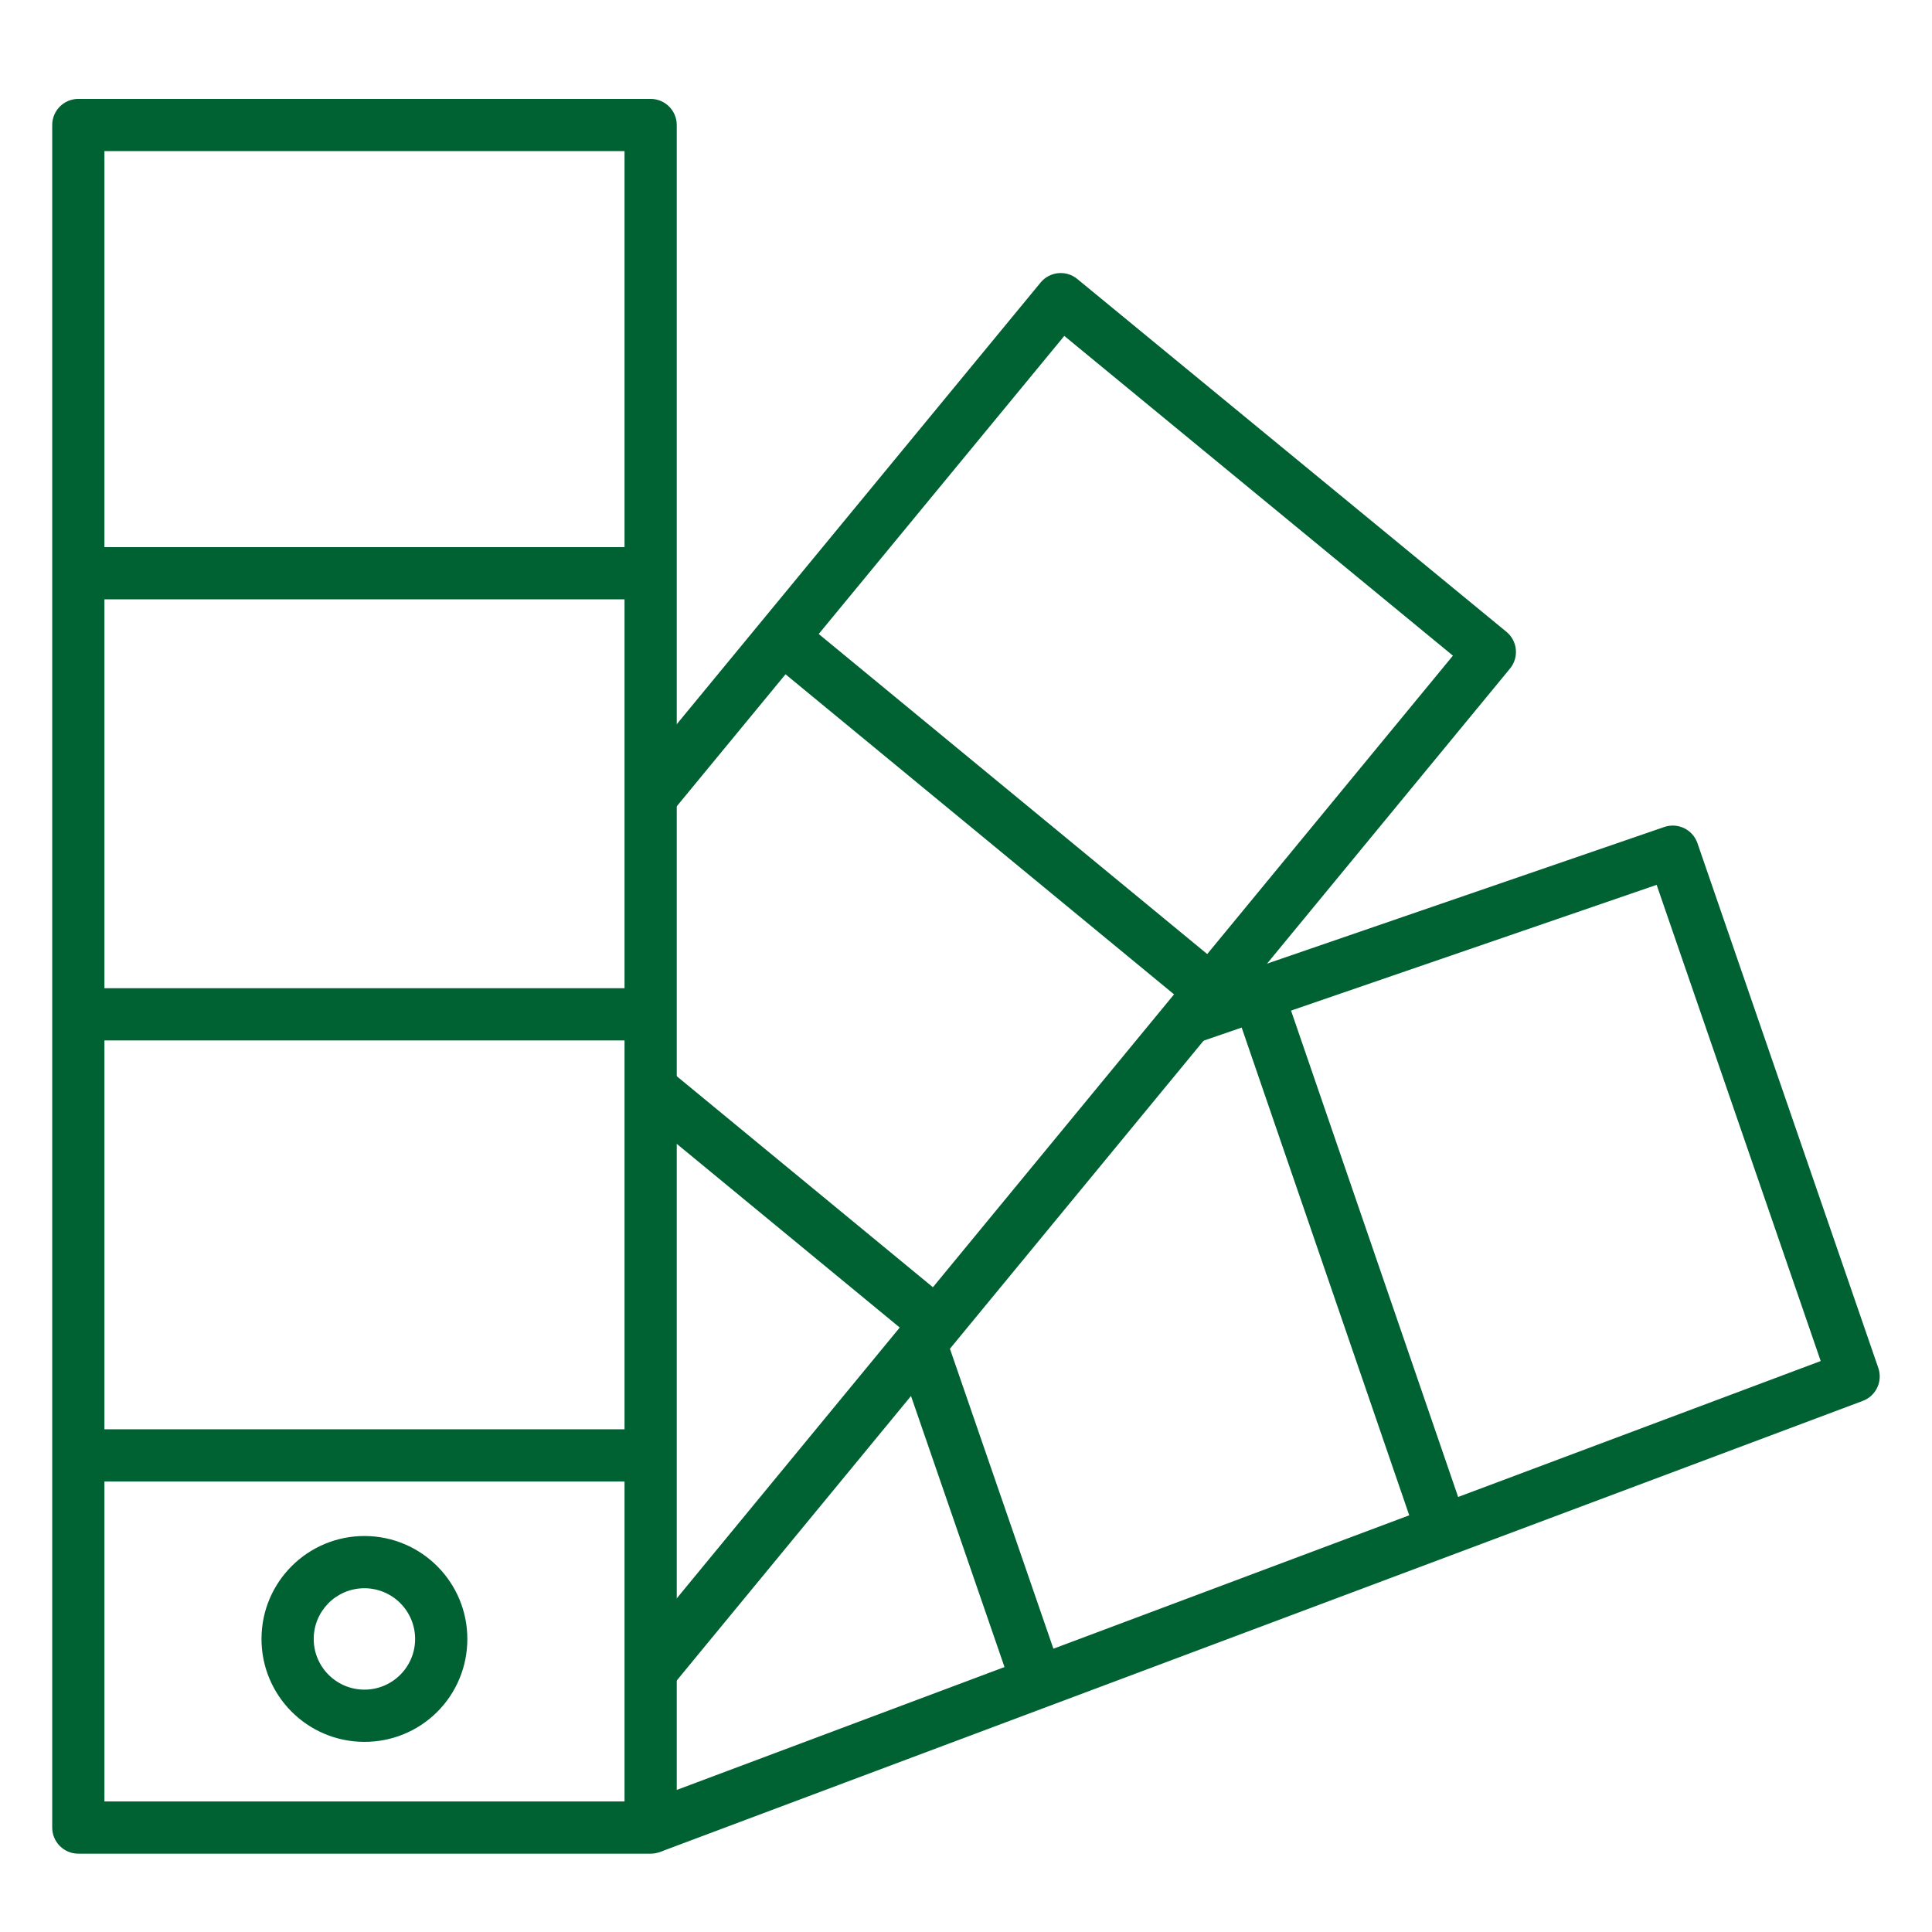
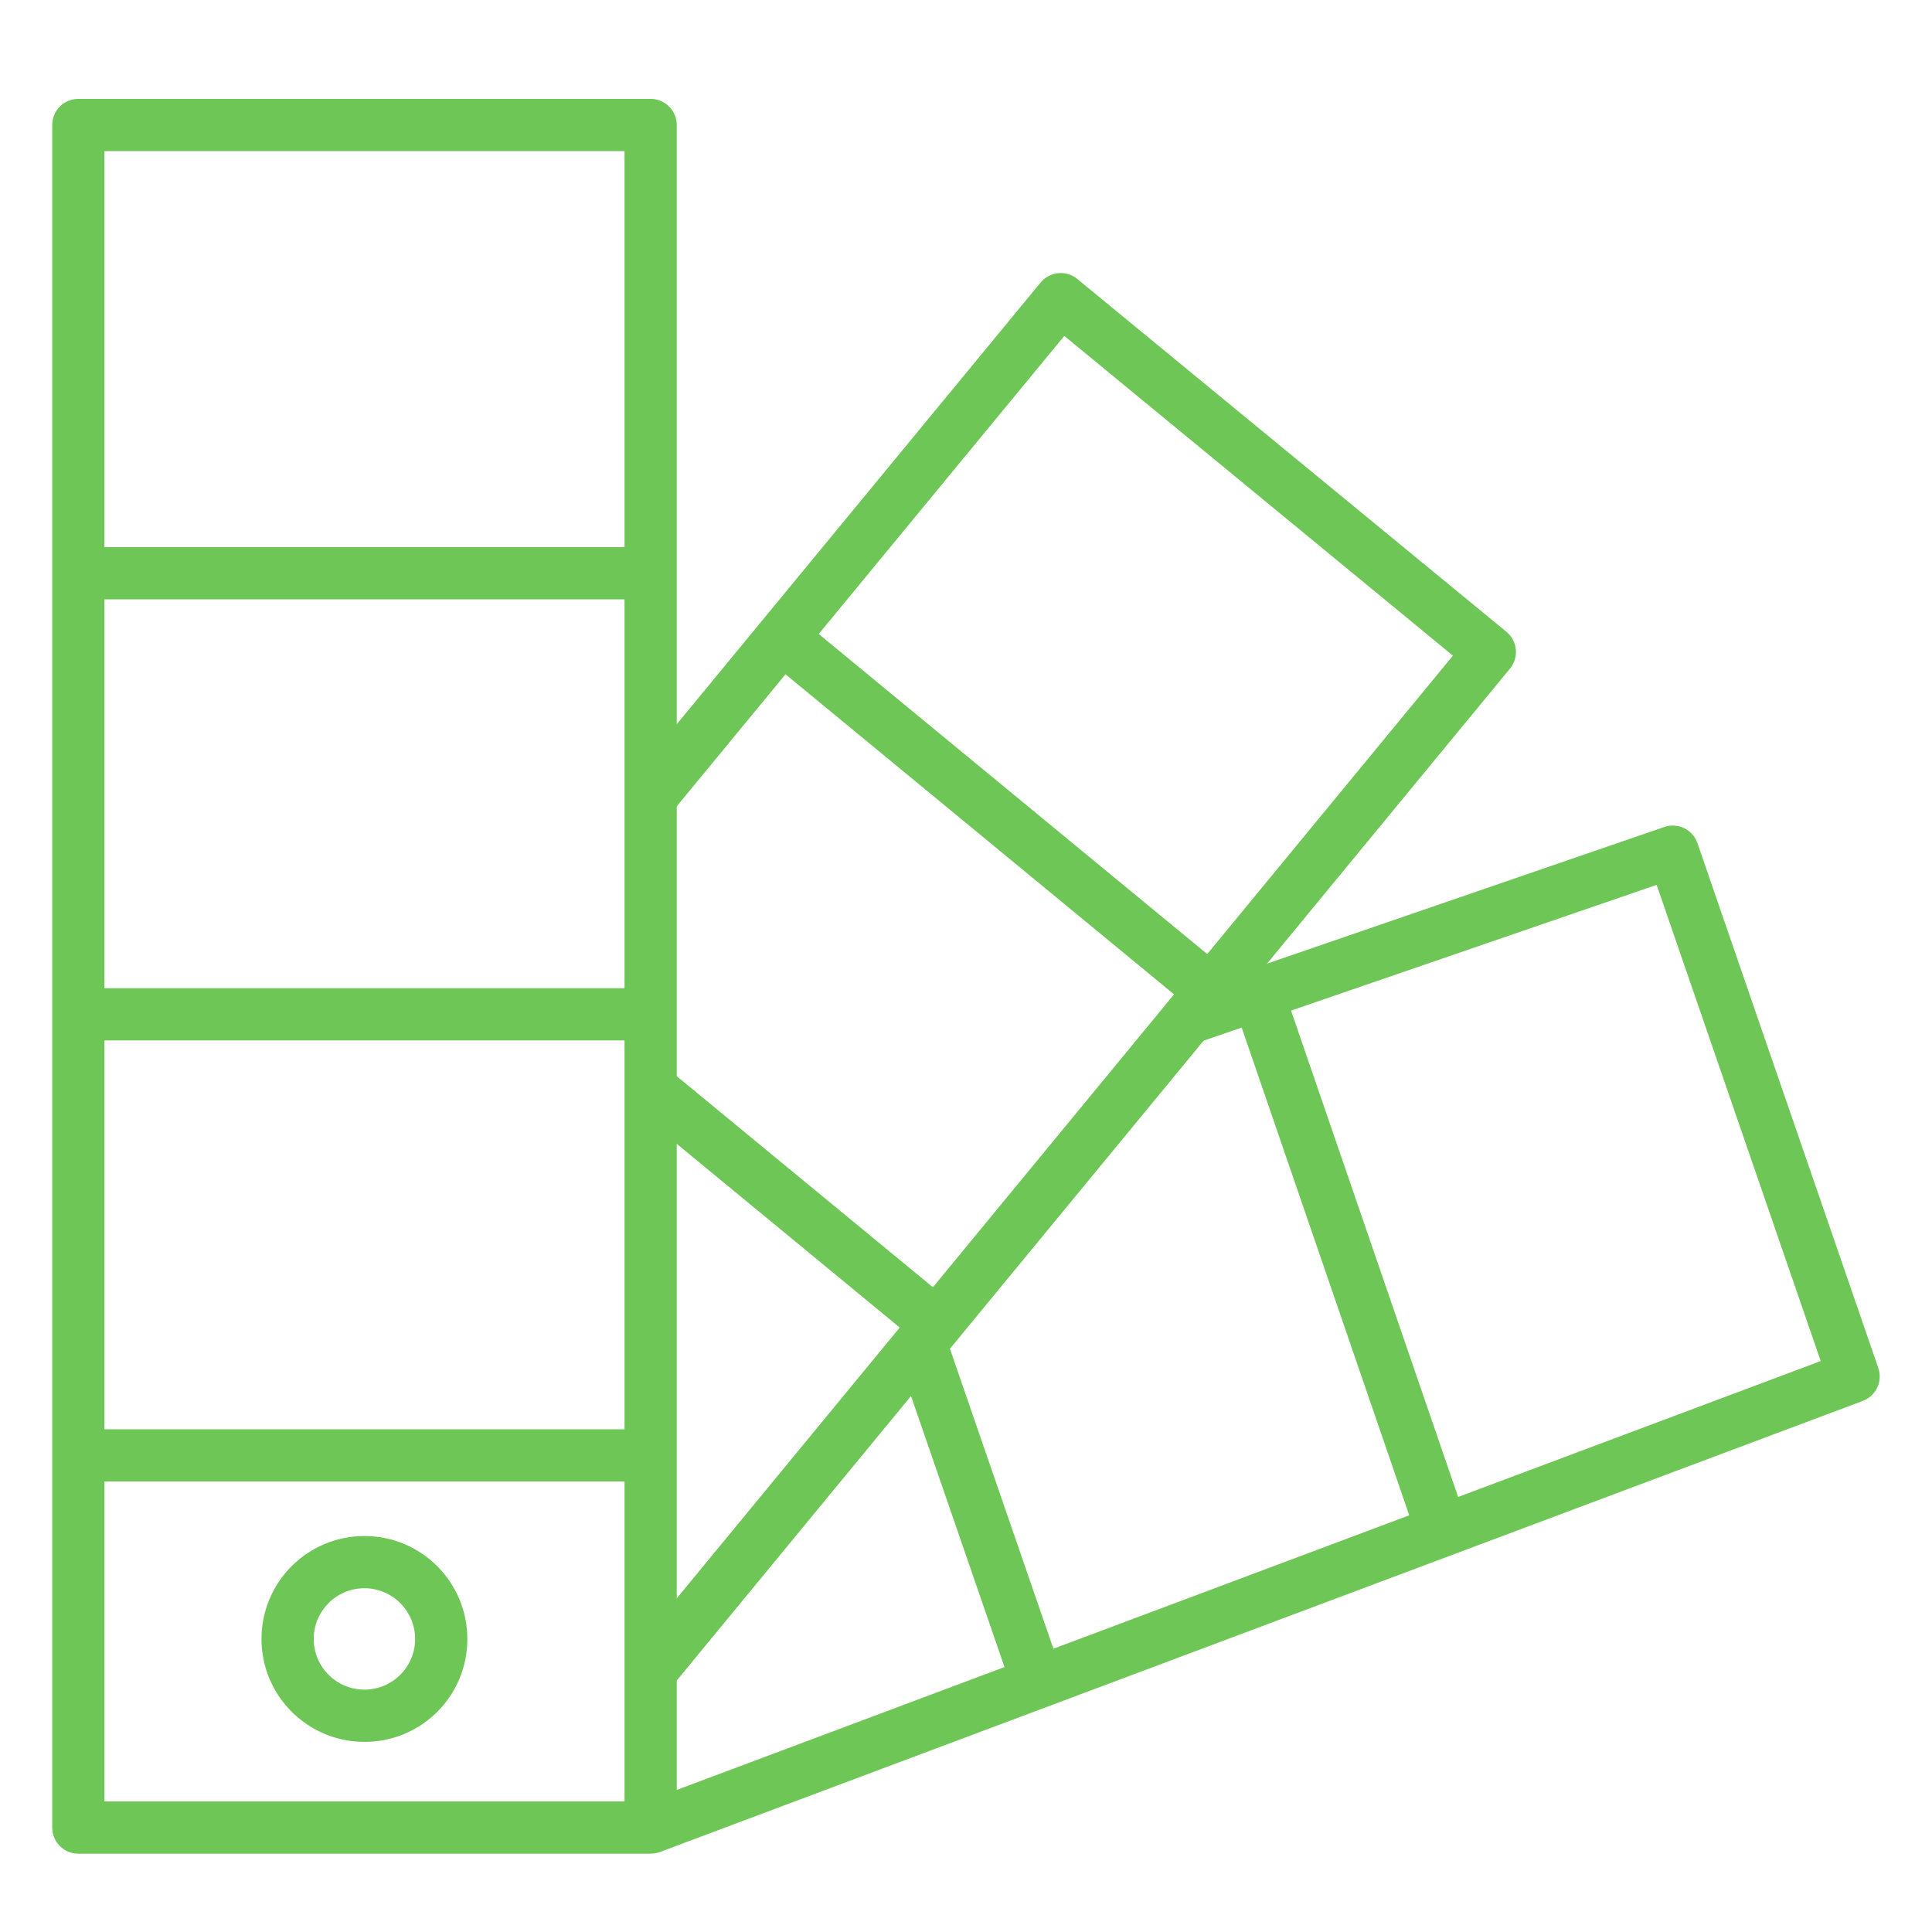
<svg xmlns="http://www.w3.org/2000/svg" id="Icons" height="512" viewBox="0 0 74 74" width="512">
-   <path d="m24.921 71h-21.921a1 1 0 0 1 -1-1v-65.212a1 1 0 0 1 1-1h21.921a1 1 0 0 1 1 1v65.212a1 1 0 0 1 -1 1zm-20.921-2h19.921v-63.212h-19.921z" style="fill:#006132;" />
-   <path d="m3 20.956h21.921v2h-21.921z" style="fill:#006132;" />
-   <path d="m3 37.851h21.921v2h-21.921z" style="fill:#006132;" />
-   <path d="m3 54.745h21.921v2h-21.921z" style="fill:#006132;" />
-   <path d="m25.693 64.644-1.543-1.272 31.5-38.259-14.885-12.247-15.072 18.294-1.543-1.271 15.706-19.066a1 1 0 0 1 1.407-.137l16.437 13.514a1 1 0 0 1 .137 1.407z" style="fill:#006132;" />
-   <path d="m37.16 20.561h1.999v21.256h-1.999z" transform="matrix(.636 -.772 .772 .636 -10.175 40.815)" style="fill:#006132;" />
-   <path d="m29.382 39.137h1.999v14.151h-1.999z" transform="matrix(.636 -.772 .772 .636 -24.603 40.266)" style="fill:#006132;" />
-   <path d="m25.271 70.937-.7-1.873 45.166-16.933-6.284-18.239-17.6 6.053-.65-1.891 18.542-6.378a1 1 0 0 1 1.271.619l6.927 20.1a1 1 0 0 1 -.595 1.263z" style="fill:#006132;" />
-   <path d="m50.736 37.505h1.999v21.854h-1.999z" transform="matrix(.946 -.325 .325 .946 -12.939 19.458)" style="fill:#006132;" />
-   <path d="m36.508 51.083h2v13.734h-2z" transform="matrix(.945 -.326 .326 .945 -16.846 15.398)" style="fill:#006132;" />
-   <path d="m13.943 66.717a3.942 3.942 0 1 1 3.957-3.925 3.929 3.929 0 0 1 -3.957 3.925zm0-5.884a1.942 1.942 0 1 0 1.957 1.959 1.944 1.944 0 0 0 -1.957-1.959z" style="fill:#006132;" />
+   <path d="m24.921 71h-21.921a1 1 0 0 1 -1-1v-65.212a1 1 0 0 1 1-1h21.921a1 1 0 0 1 1 1v65.212a1 1 0 0 1 -1 1zm-20.921-2h19.921v-63.212h-19.921z" style="fill:#6EC656;" />
+   <path d="m3 20.956h21.921v2h-21.921z" style="fill:#6EC656;" />
+   <path d="m3 37.851h21.921v2h-21.921z" style="fill:#6EC656;" />
+   <path d="m3 54.745h21.921v2h-21.921z" style="fill:#6EC656;" />
+   <path d="m25.693 64.644-1.543-1.272 31.5-38.259-14.885-12.247-15.072 18.294-1.543-1.271 15.706-19.066a1 1 0 0 1 1.407-.137l16.437 13.514a1 1 0 0 1 .137 1.407z" style="fill:#6EC656;" />
+   <path d="m37.16 20.561h1.999v21.256h-1.999z" transform="matrix(.636 -.772 .772 .636 -10.175 40.815)" style="fill:#6EC656;" />
+   <path d="m29.382 39.137h1.999v14.151h-1.999z" transform="matrix(.636 -.772 .772 .636 -24.603 40.266)" style="fill:#6EC656;" />
+   <path d="m25.271 70.937-.7-1.873 45.166-16.933-6.284-18.239-17.6 6.053-.65-1.891 18.542-6.378a1 1 0 0 1 1.271.619l6.927 20.1a1 1 0 0 1 -.595 1.263z" style="fill:#6EC656;" />
+   <path d="m50.736 37.505h1.999v21.854h-1.999z" transform="matrix(.946 -.325 .325 .946 -12.939 19.458)" style="fill:#6EC656;" />
+   <path d="m36.508 51.083h2v13.734h-2z" transform="matrix(.945 -.326 .326 .945 -16.846 15.398)" style="fill:#6EC656;" />
+   <path d="m13.943 66.717a3.942 3.942 0 1 1 3.957-3.925 3.929 3.929 0 0 1 -3.957 3.925zm0-5.884a1.942 1.942 0 1 0 1.957 1.959 1.944 1.944 0 0 0 -1.957-1.959z" style="fill:#6EC656;" />
</svg>
